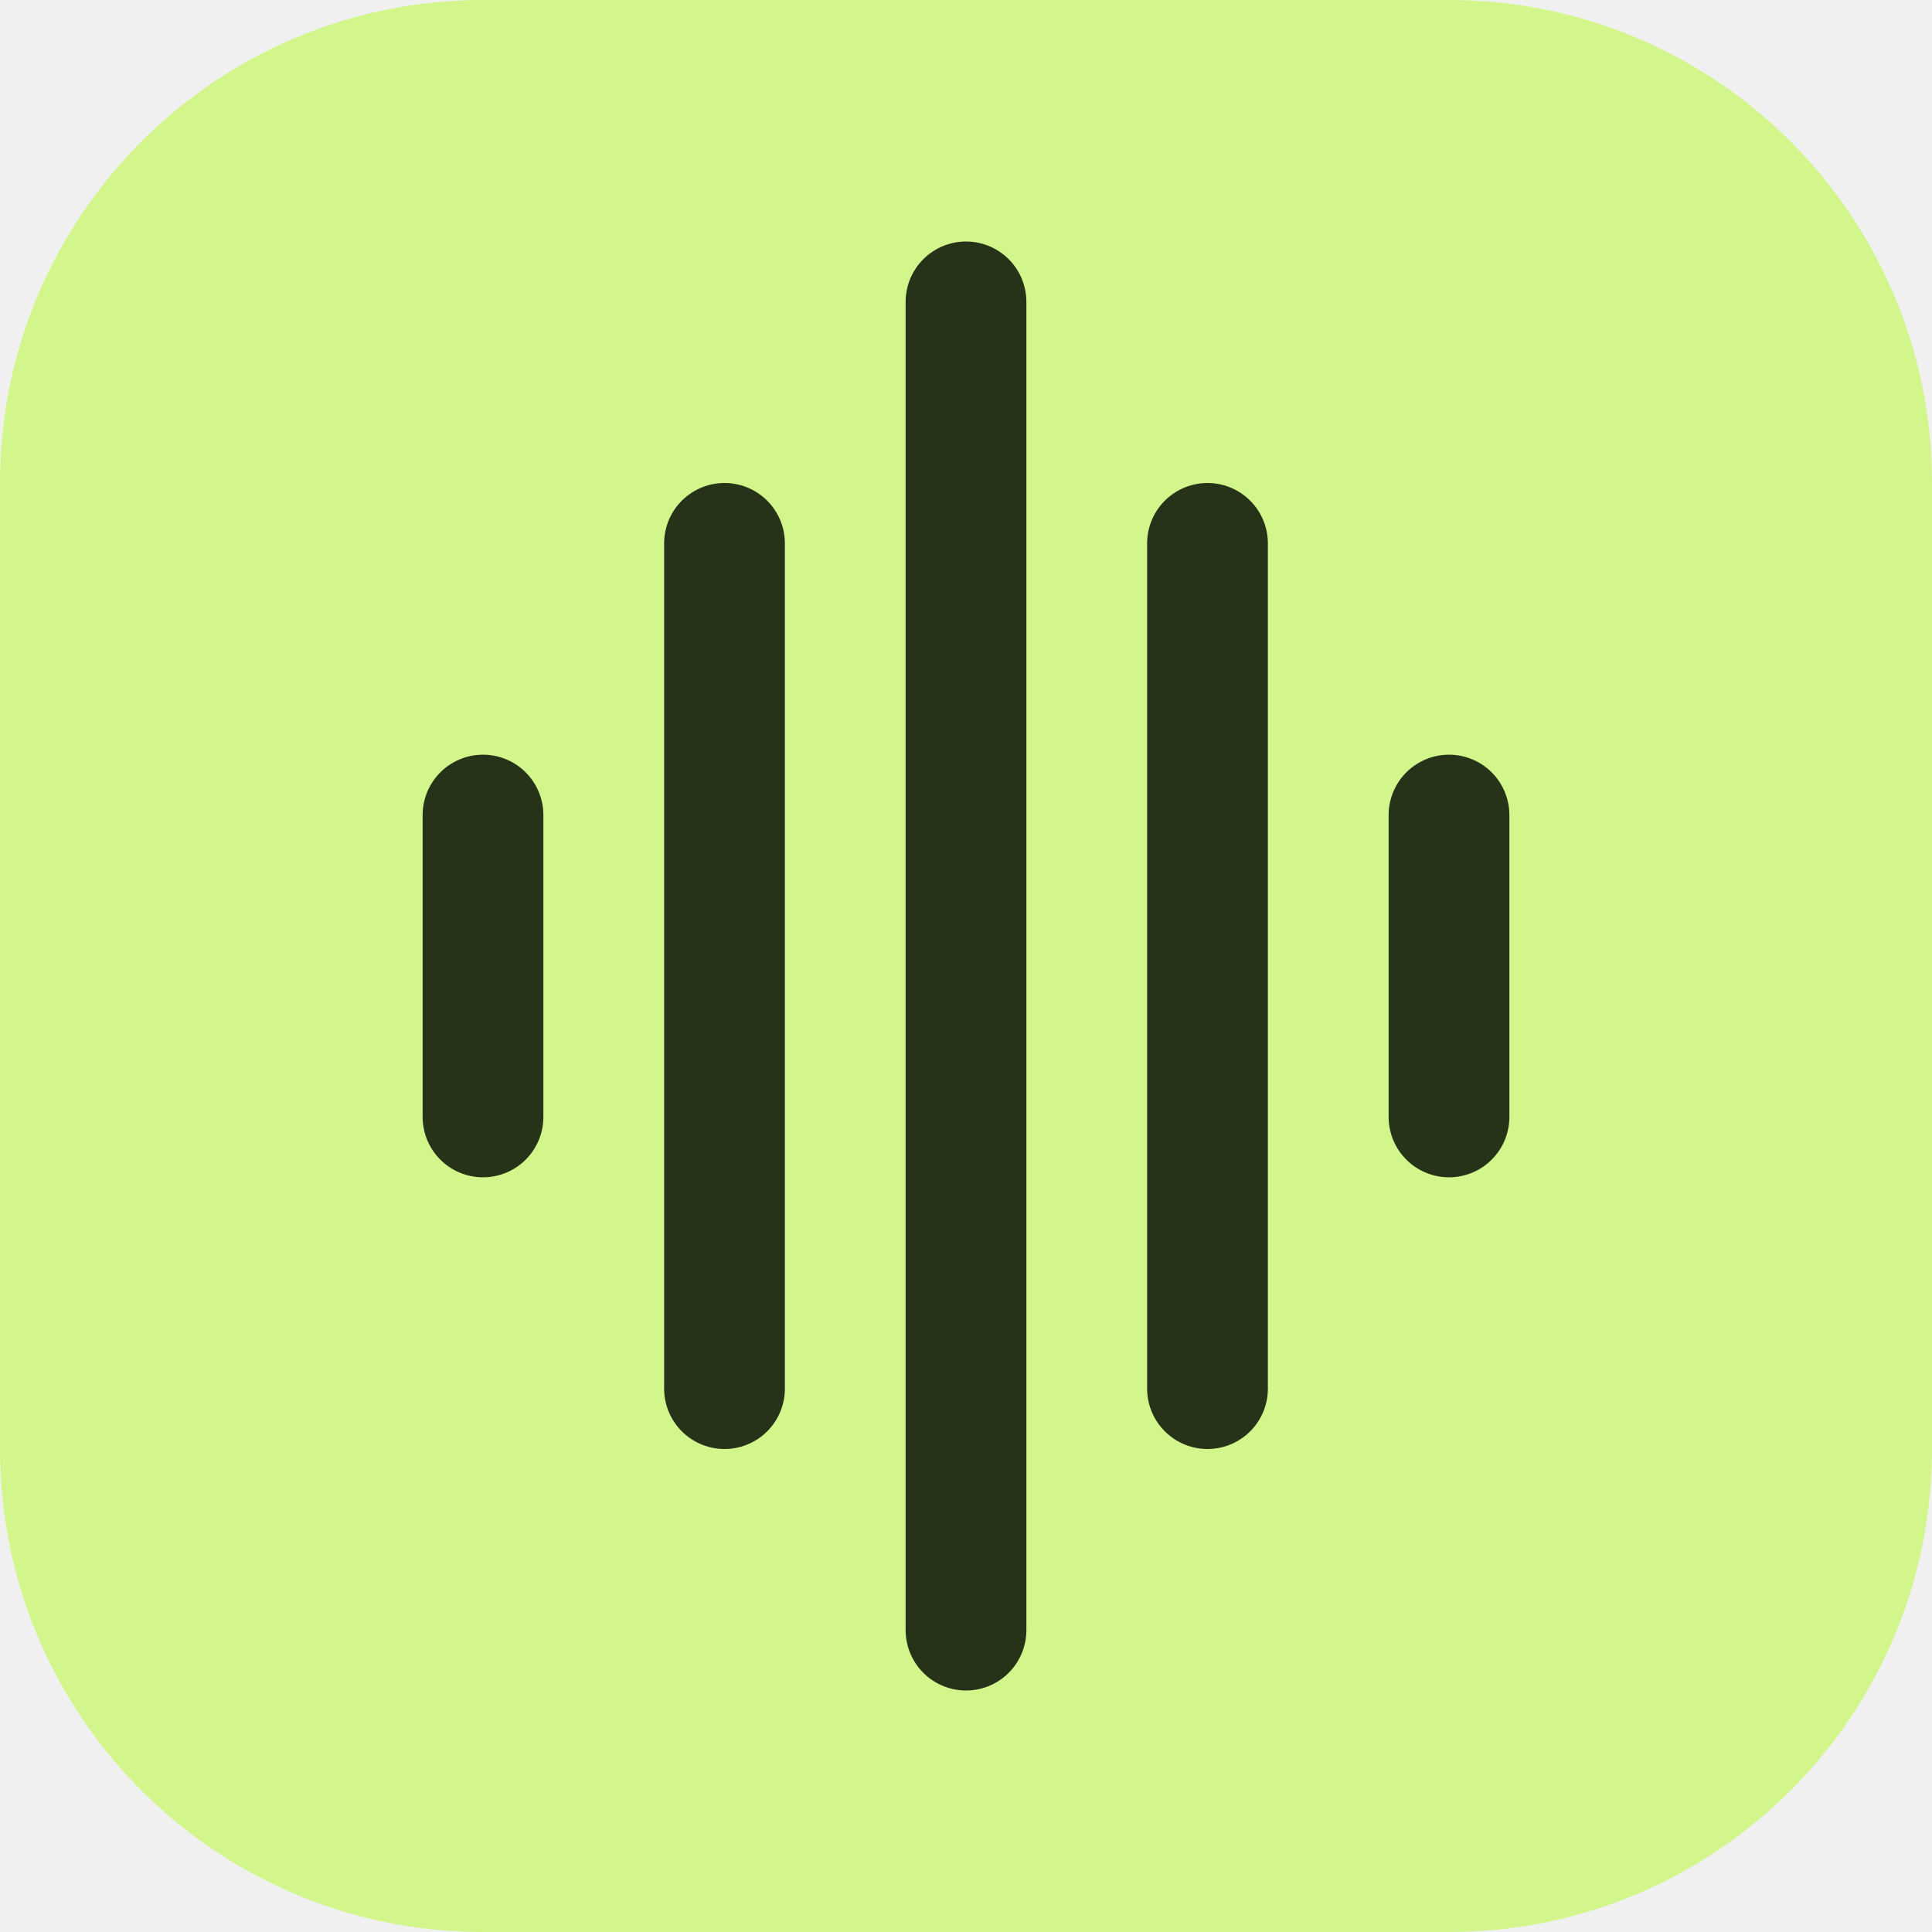
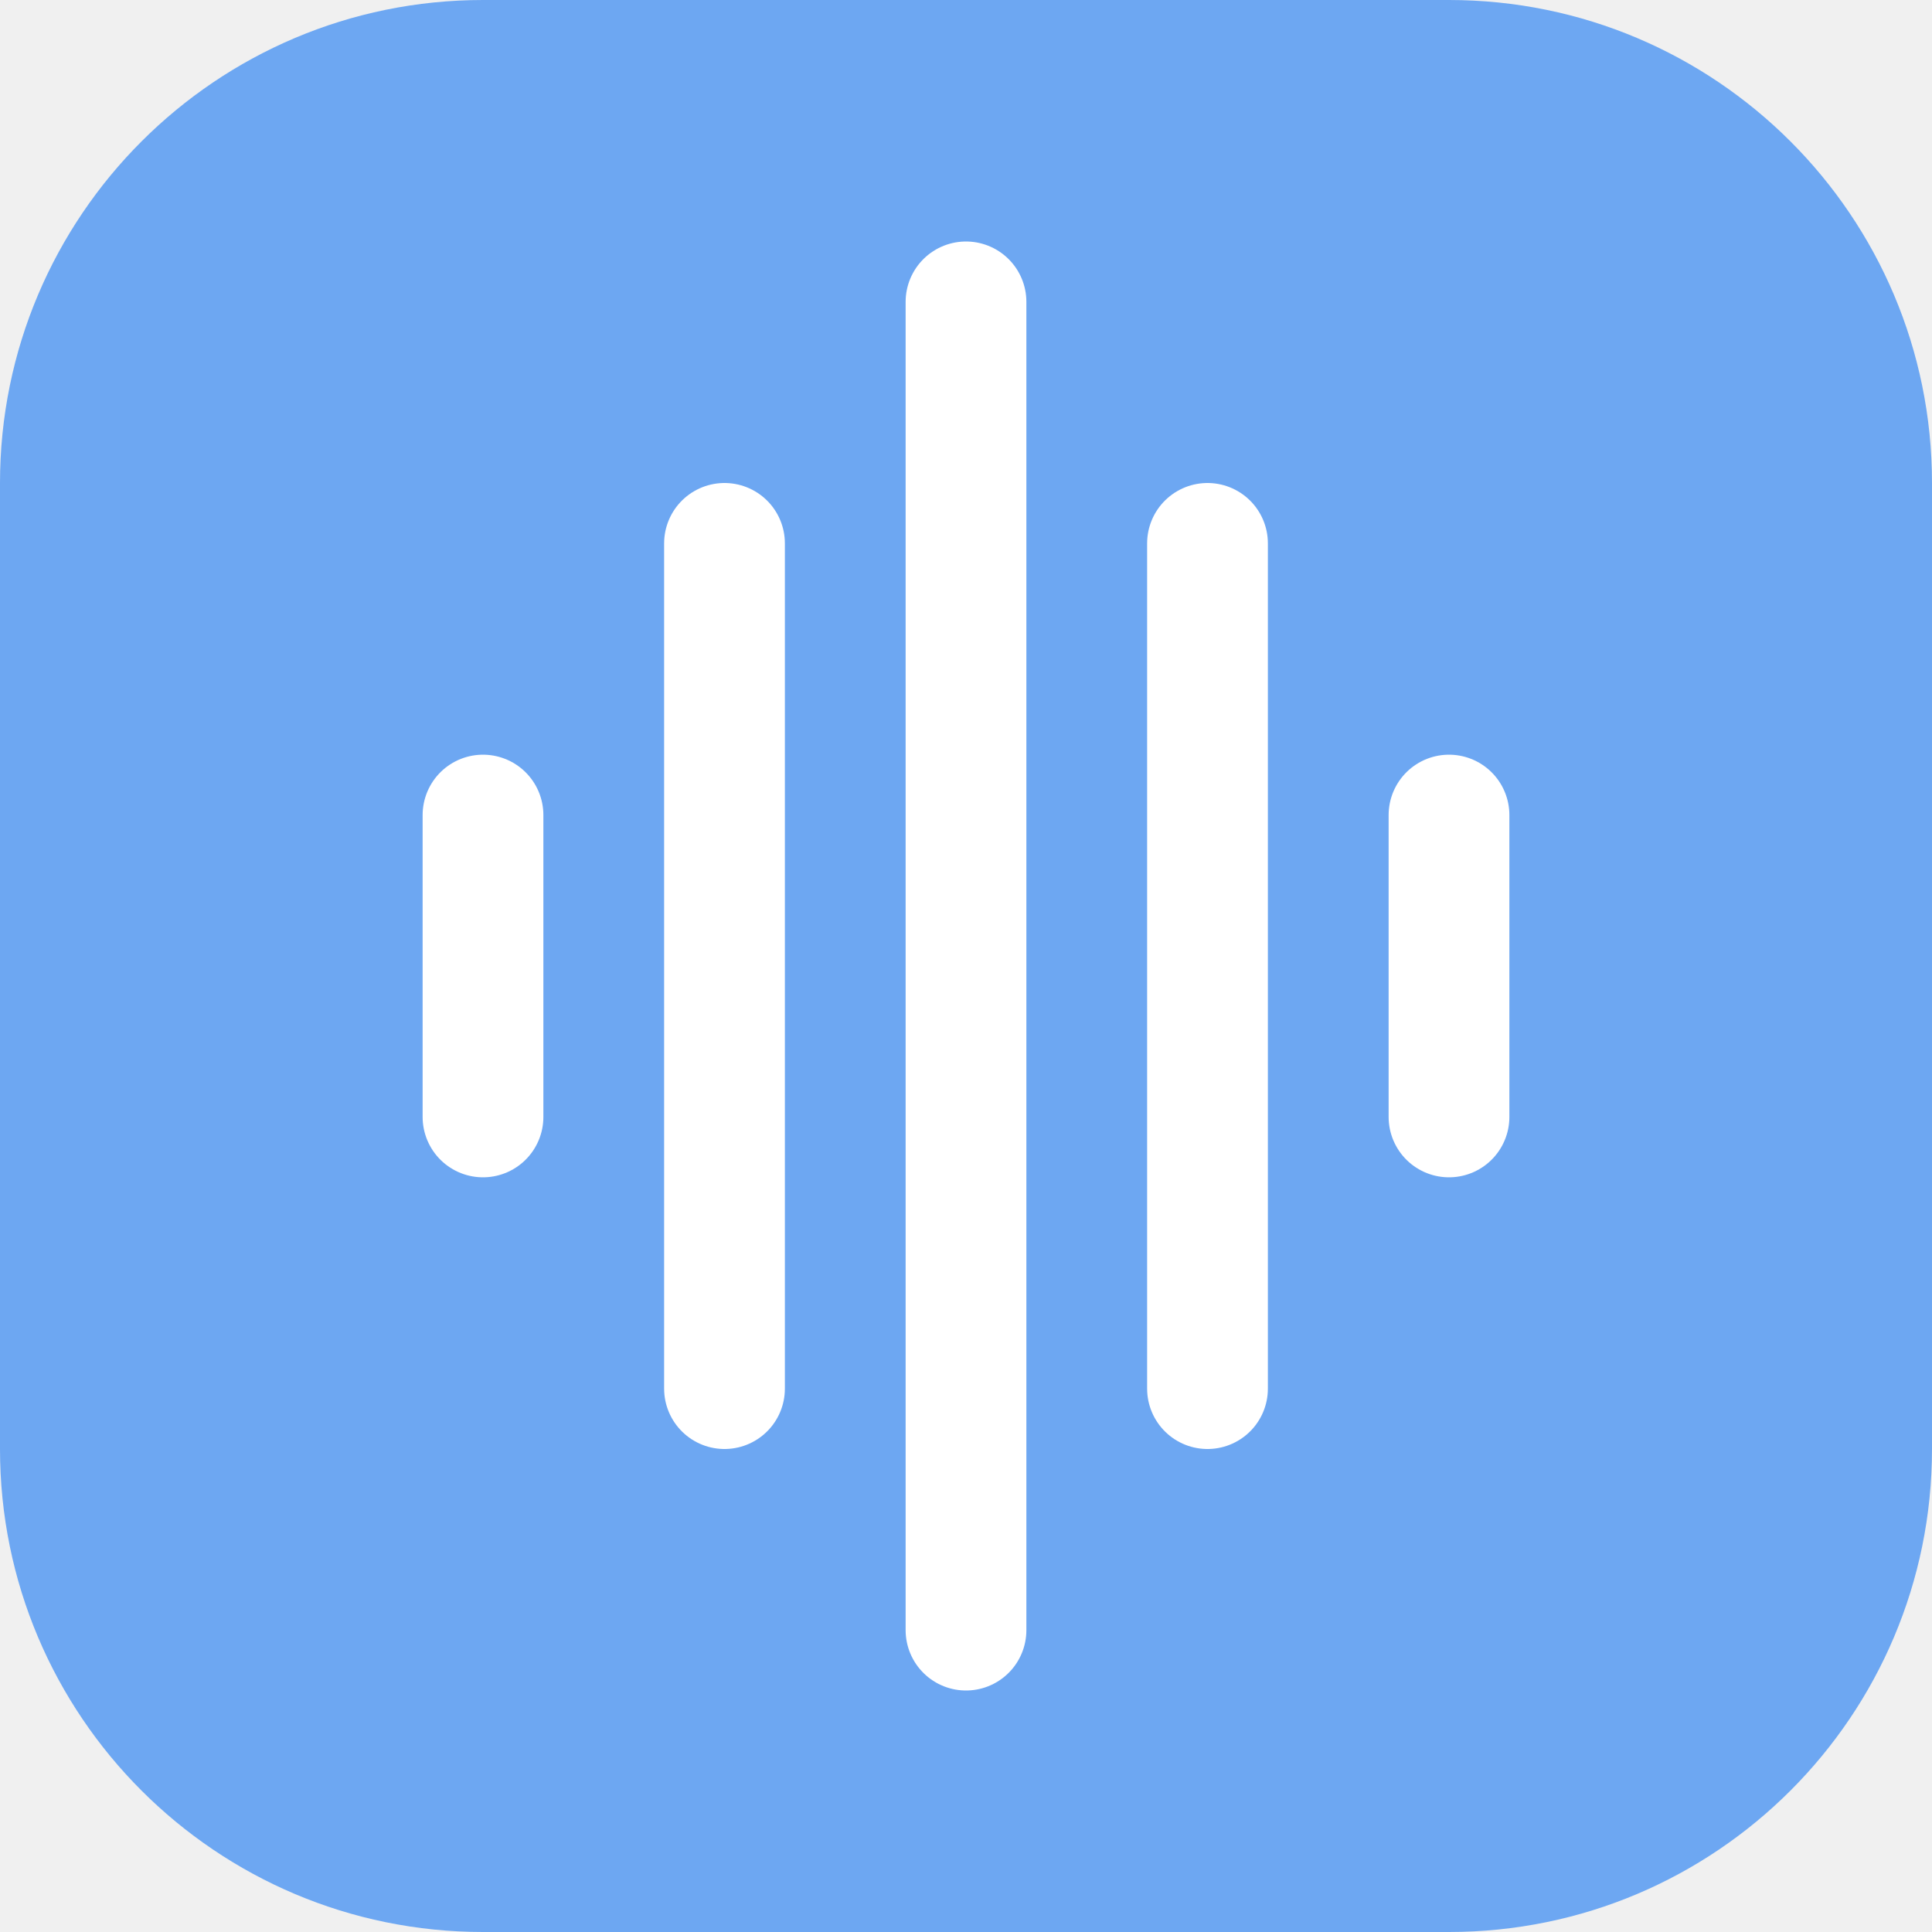
<svg xmlns="http://www.w3.org/2000/svg" viewBox="0 0 64 64">
-   <rect width="64" height="64" rx="16" fill="#d2f68b" />
-   <path d="M16 27v10m8-19v28m8-36v44m8-36v28m8-19v10" fill="none" stroke="#263318" stroke-width="4" stroke-linecap="round" />
+   <rect width="64" height="64" rx="16" fill="#6DA7F2" />
+   <path d="M16 27v10m8-19v28m8-36v44m8-36v28m8-19v10" fill="none" stroke="#FFFFFF" stroke-width="4" stroke-linecap="round" />
</svg>
